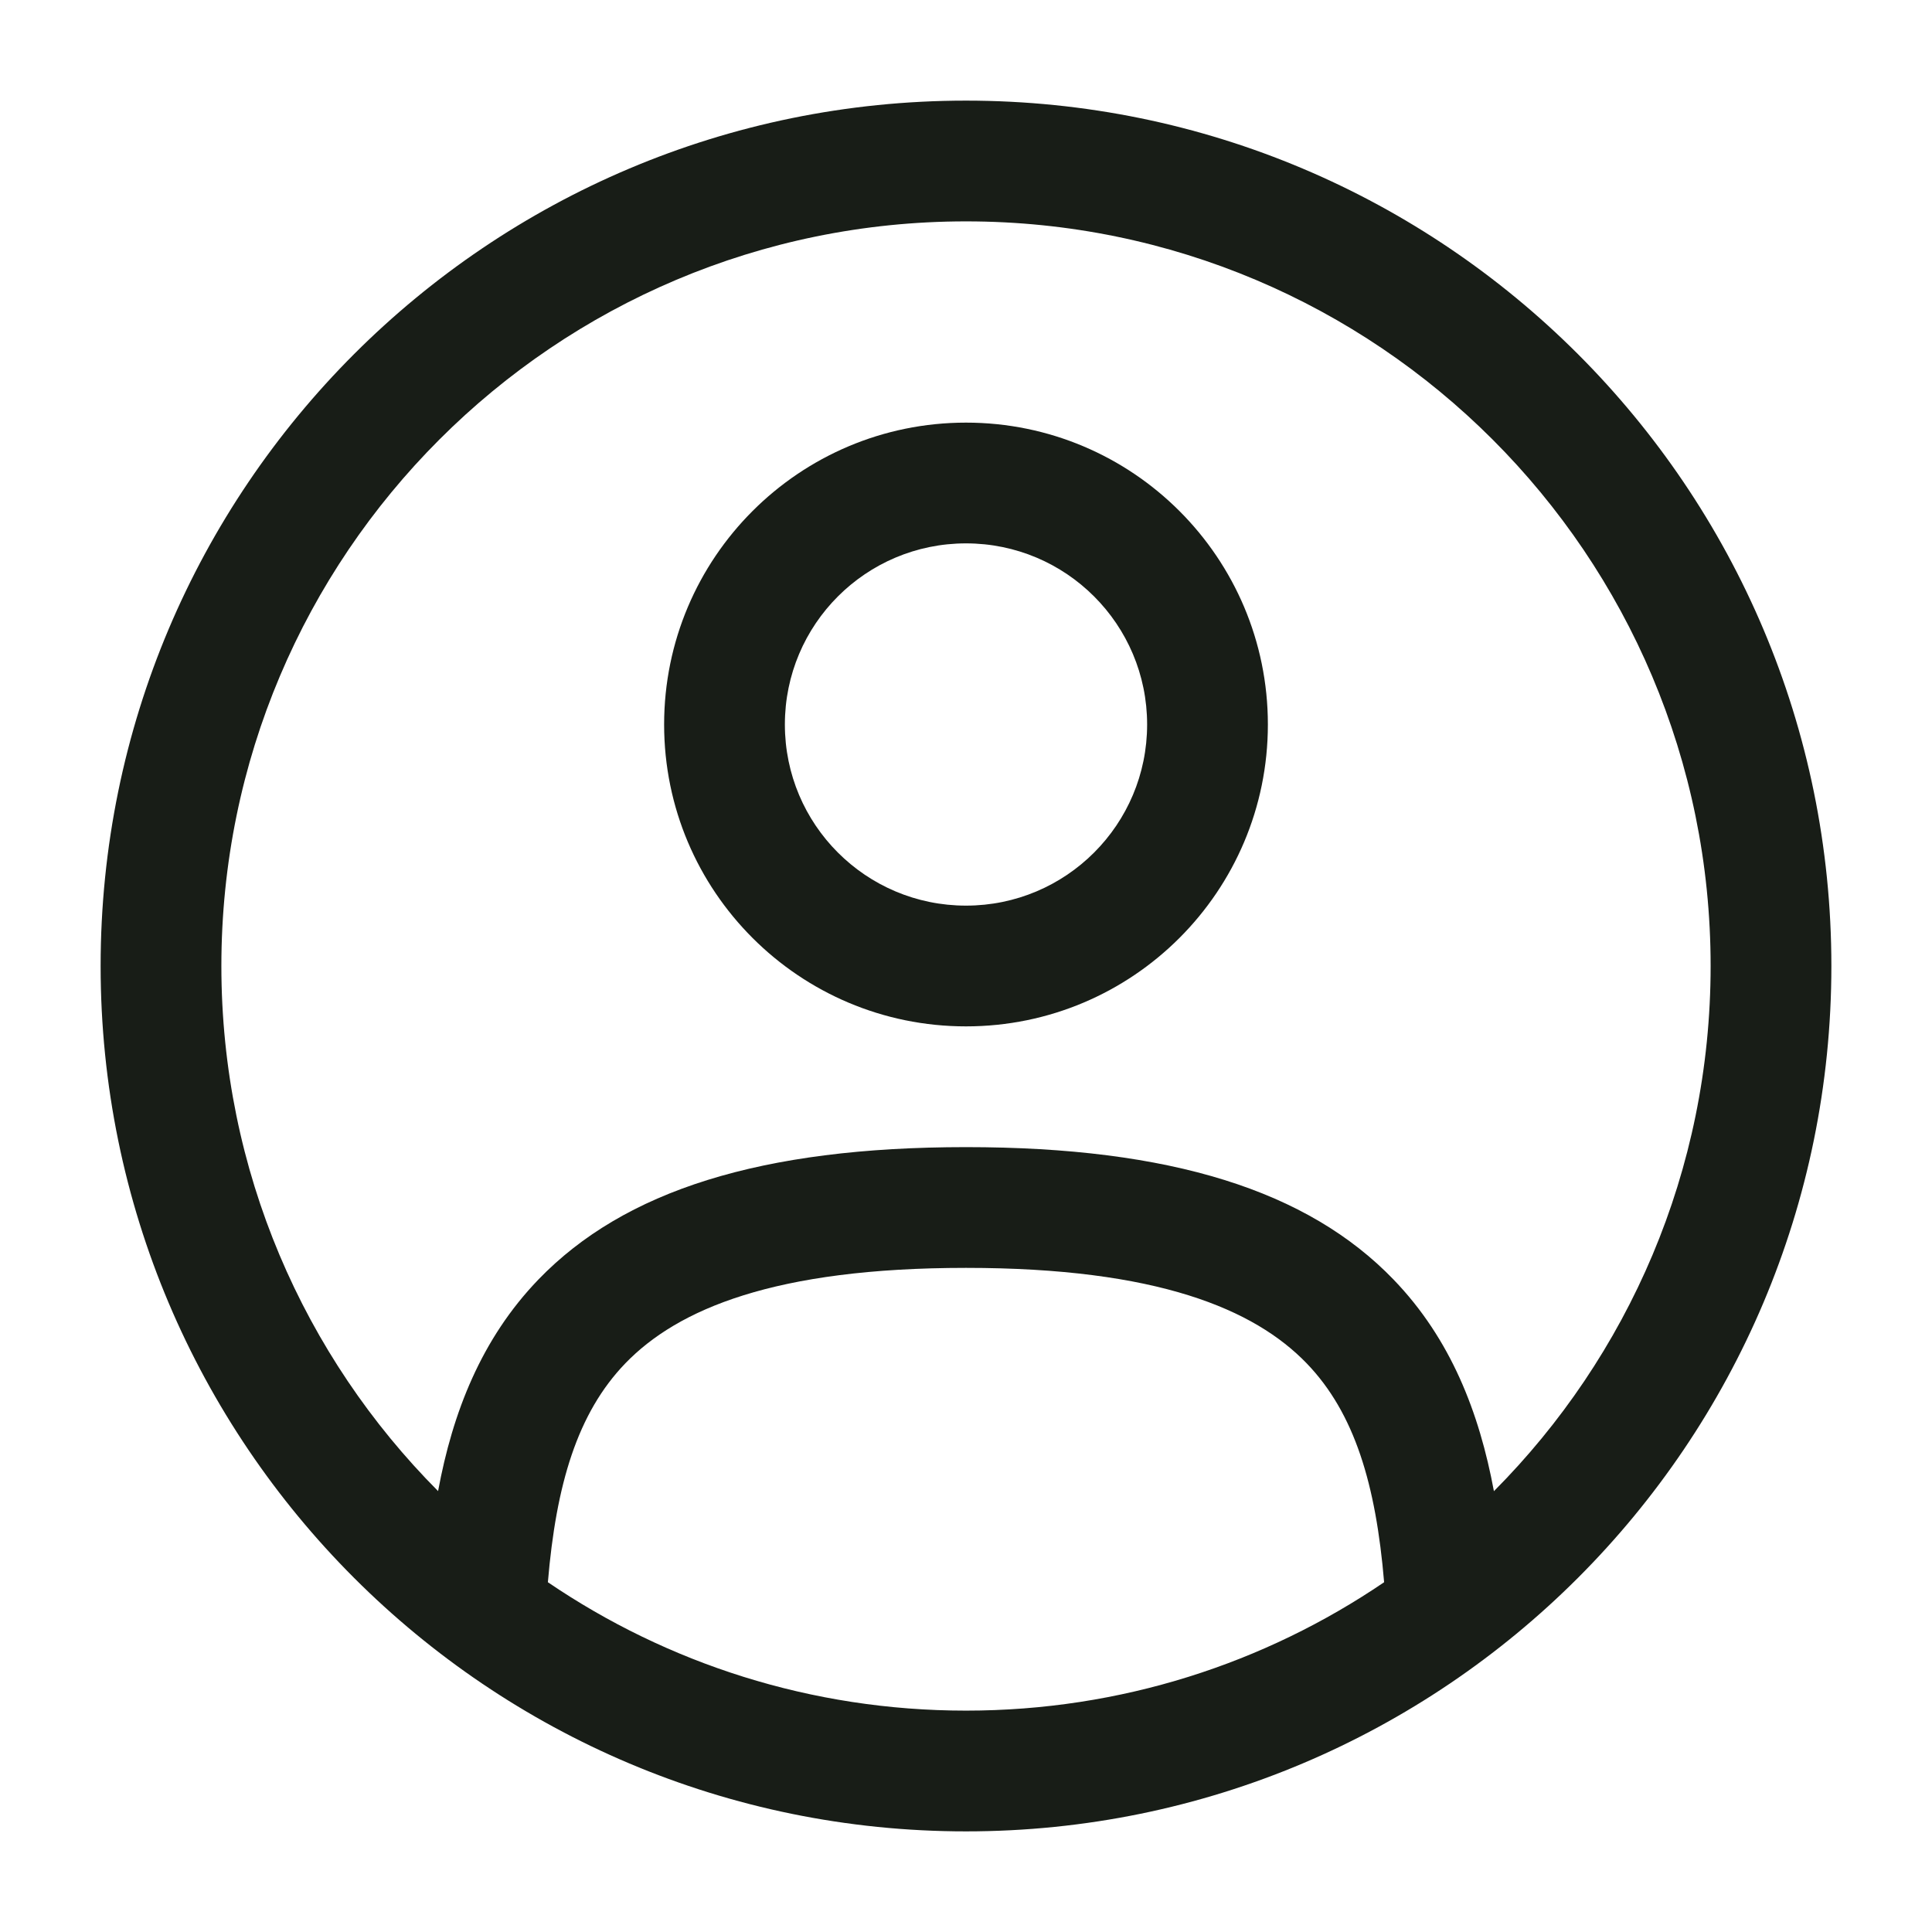
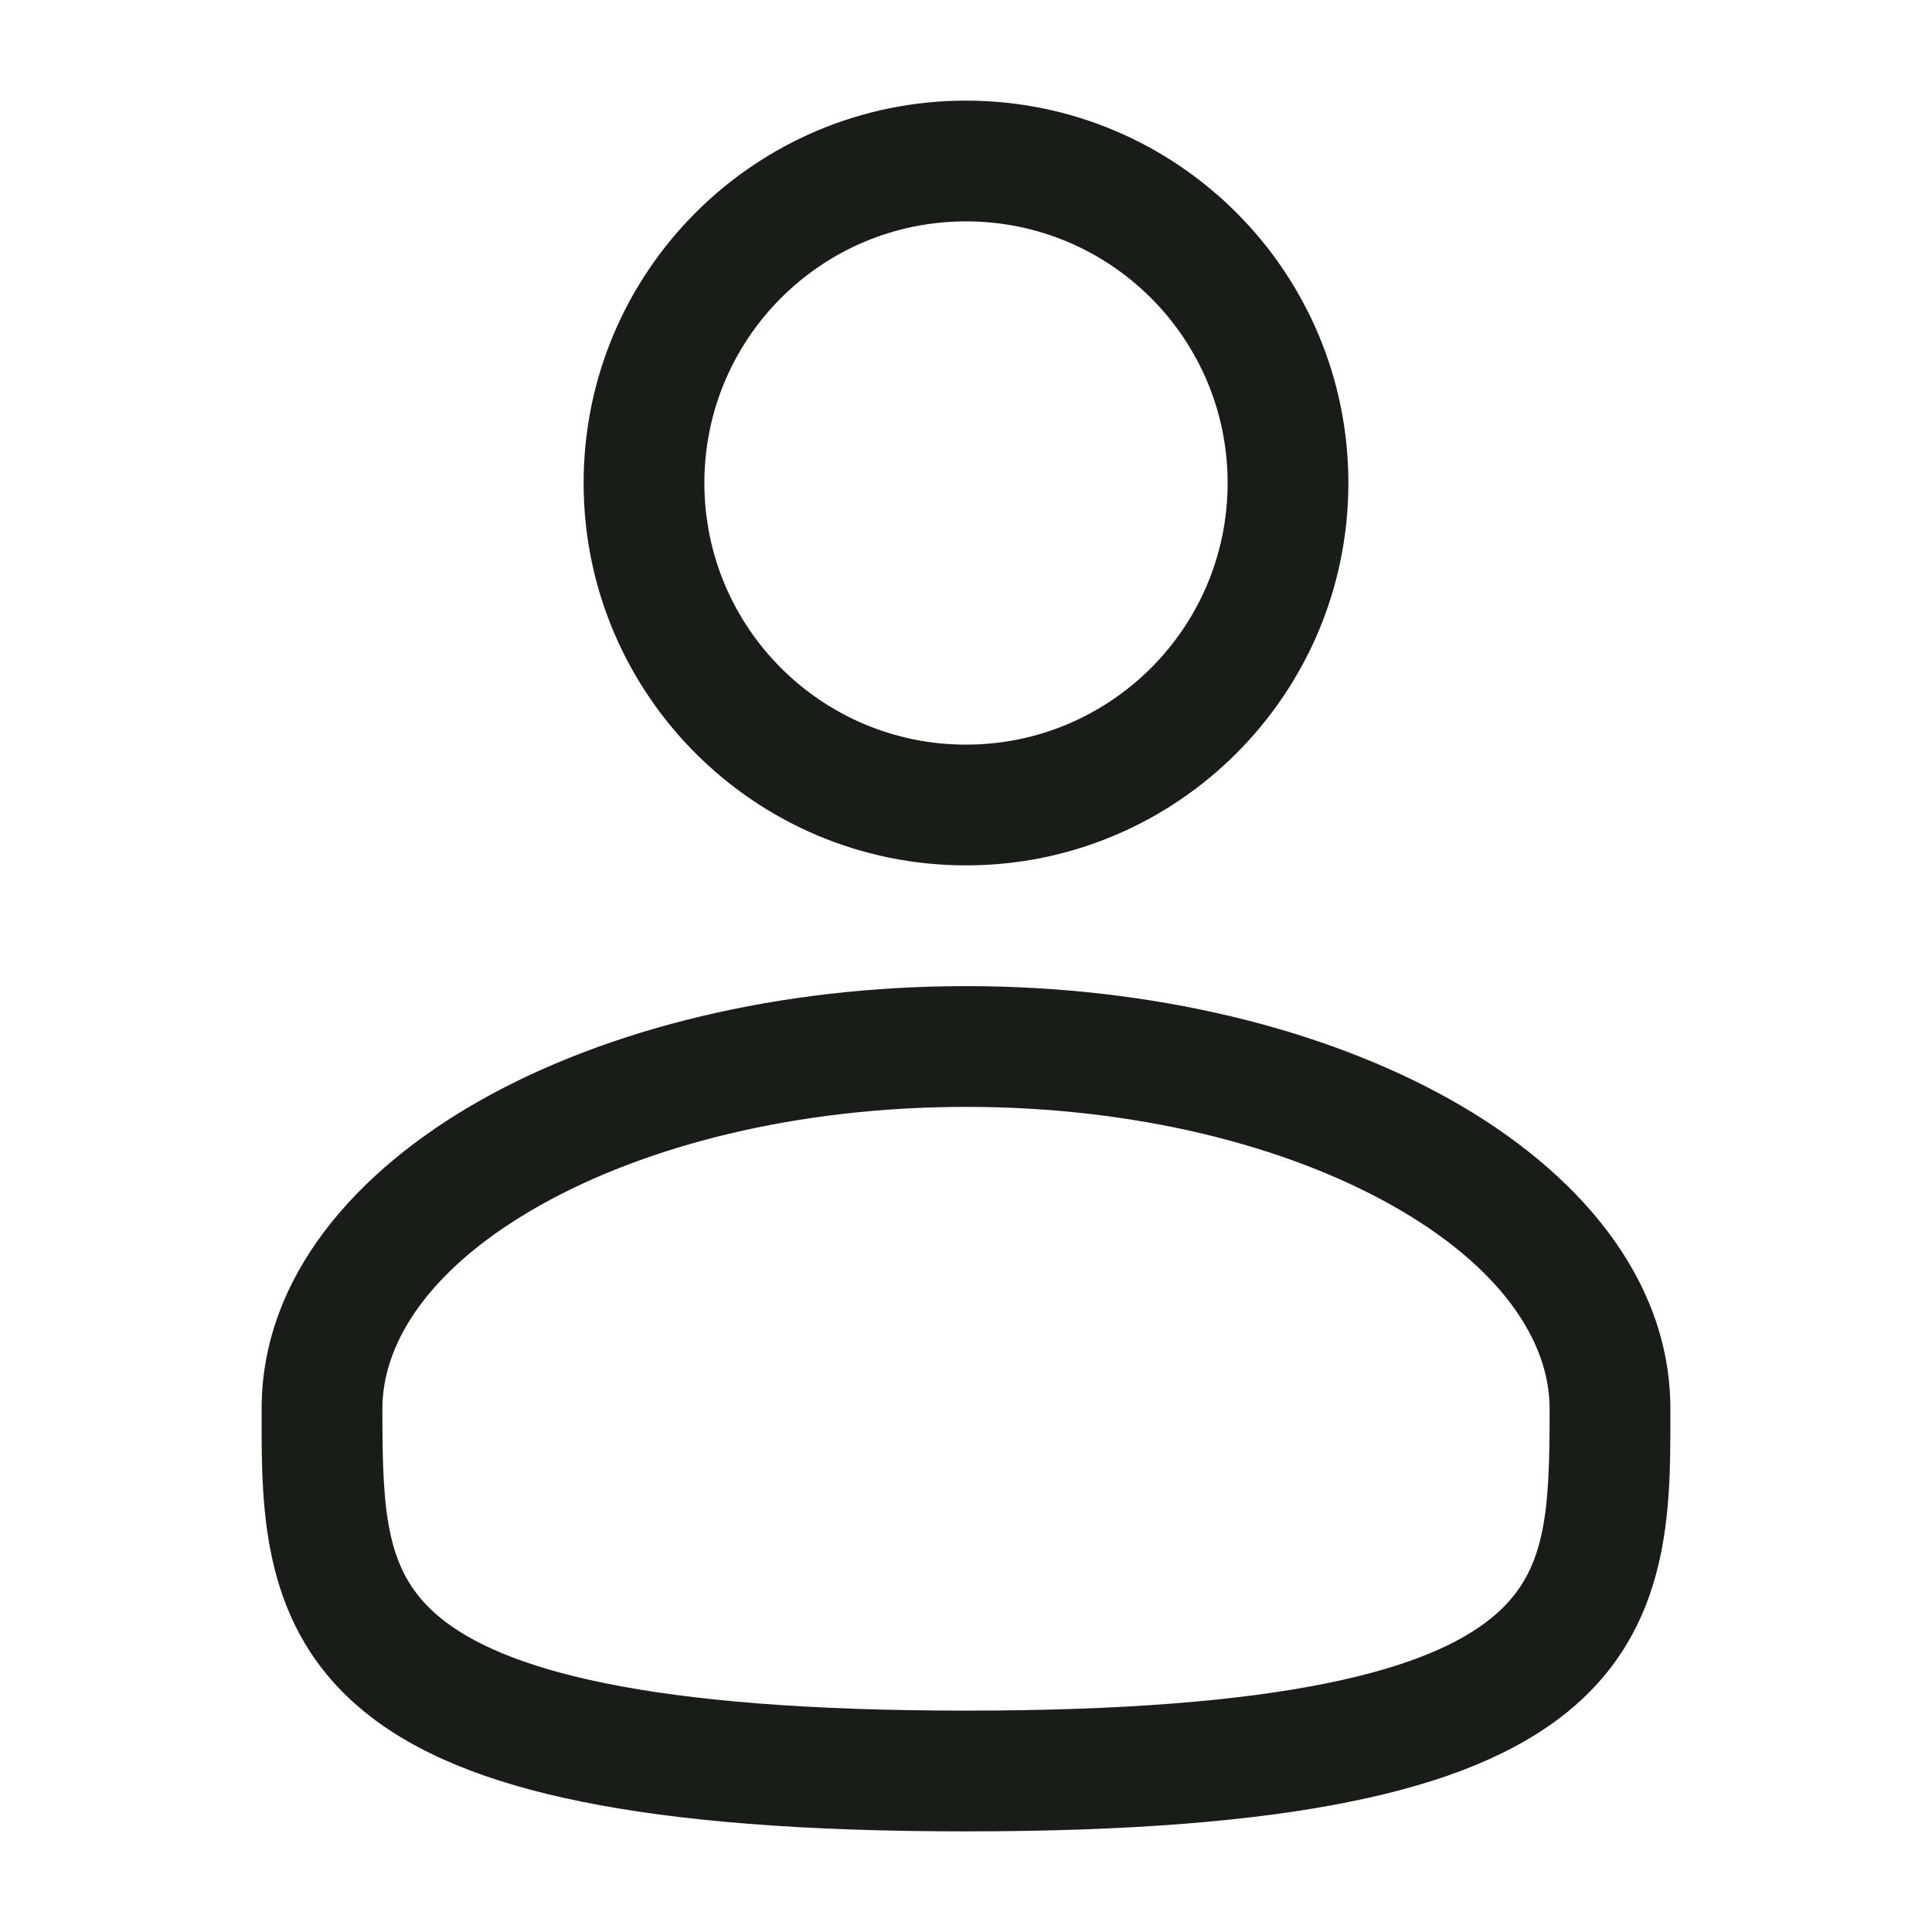
<svg xmlns="http://www.w3.org/2000/svg" width="24" height="24" viewBox="0 0 24 24" fill="none">
-   <path fill-rule="evenodd" clip-rule="evenodd" d="M8.25 9C8.25 6.929 9.929 5.25 12 5.25C14.071 5.25 15.75 6.929 15.75 9C15.75 11.071 14.071 12.75 12 12.75C9.929 12.75 8.25 11.071 8.25 9ZM12 6.75C10.757 6.75 9.75 7.757 9.75 9C9.75 10.243 10.757 11.25 12 11.25C13.243 11.25 14.25 10.243 14.25 9C14.25 7.757 13.243 6.75 12 6.75Z" fill="#181D17" />
-   <path fill-rule="evenodd" clip-rule="evenodd" d="M1.25 12C1.25 6.063 6.063 1.25 12 1.25C17.937 1.25 22.75 6.063 22.75 12C22.75 17.937 17.937 22.75 12 22.75C6.063 22.75 1.25 17.937 1.25 12ZM12 2.75C6.891 2.75 2.75 6.891 2.75 12C2.75 14.546 3.778 16.851 5.442 18.523C5.622 17.55 5.977 16.633 6.688 15.895C7.753 14.791 9.454 14.25 12 14.25C14.546 14.25 16.247 14.791 17.311 15.895C18.023 16.633 18.377 17.55 18.558 18.524C20.222 16.851 21.25 14.546 21.25 12C21.25 6.891 17.109 2.75 12 2.75ZM17.194 19.655C17.092 18.444 16.829 17.555 16.232 16.936C15.582 16.263 14.379 15.75 12 15.75C9.621 15.75 8.418 16.263 7.768 16.936C7.171 17.555 6.908 18.443 6.806 19.655C8.287 20.662 10.075 21.25 12 21.25C13.925 21.25 15.713 20.662 17.194 19.655Z" fill="#181D17" />
+   <path fill-rule="evenodd" clip-rule="evenodd" d="M12 1.25C9.377 1.25 7.25 3.377 7.25 6C7.25 8.623 9.377 10.75 12 10.75C14.623 10.75 16.75 8.623 16.75 6C16.75 3.377 14.623 1.25 12 1.25ZM8.75 6C8.75 4.205 10.205 2.75 12 2.75C13.795 2.75 15.25 4.205 15.25 6C15.25 7.795 13.795 9.25 12 9.25C10.205 9.25 8.75 7.795 8.75 6Z" fill="#181D17" />
+   <path fill-rule="evenodd" clip-rule="evenodd" d="M12 12.25C9.687 12.25 7.555 12.776 5.976 13.664C4.42 14.54 3.25 15.866 3.25 17.5L3.25 17.602C3.249 18.764 3.248 20.222 4.527 21.264C5.156 21.776 6.037 22.141 7.226 22.381C8.419 22.623 9.974 22.75 12 22.75C14.026 22.75 15.581 22.623 16.774 22.381C17.964 22.141 18.844 21.776 19.474 21.264C20.753 20.222 20.751 18.764 20.75 17.602L20.75 17.5C20.75 15.866 19.581 14.54 18.025 13.664C16.445 12.776 14.314 12.25 12 12.25ZM4.75 17.5C4.75 16.649 5.372 15.725 6.711 14.972C8.027 14.232 9.895 13.75 12 13.75C14.105 13.75 15.973 14.232 17.289 14.972C18.629 15.725 19.25 16.649 19.25 17.5C19.25 18.808 19.21 19.544 18.526 20.1C18.156 20.402 17.537 20.697 16.476 20.911C15.419 21.125 13.974 21.25 12 21.25C10.026 21.25 8.581 21.125 7.524 20.911C6.464 20.697 5.844 20.402 5.474 20.1C4.79 19.544 4.75 18.808 4.75 17.5Z" fill="#181D17" />
</svg>
